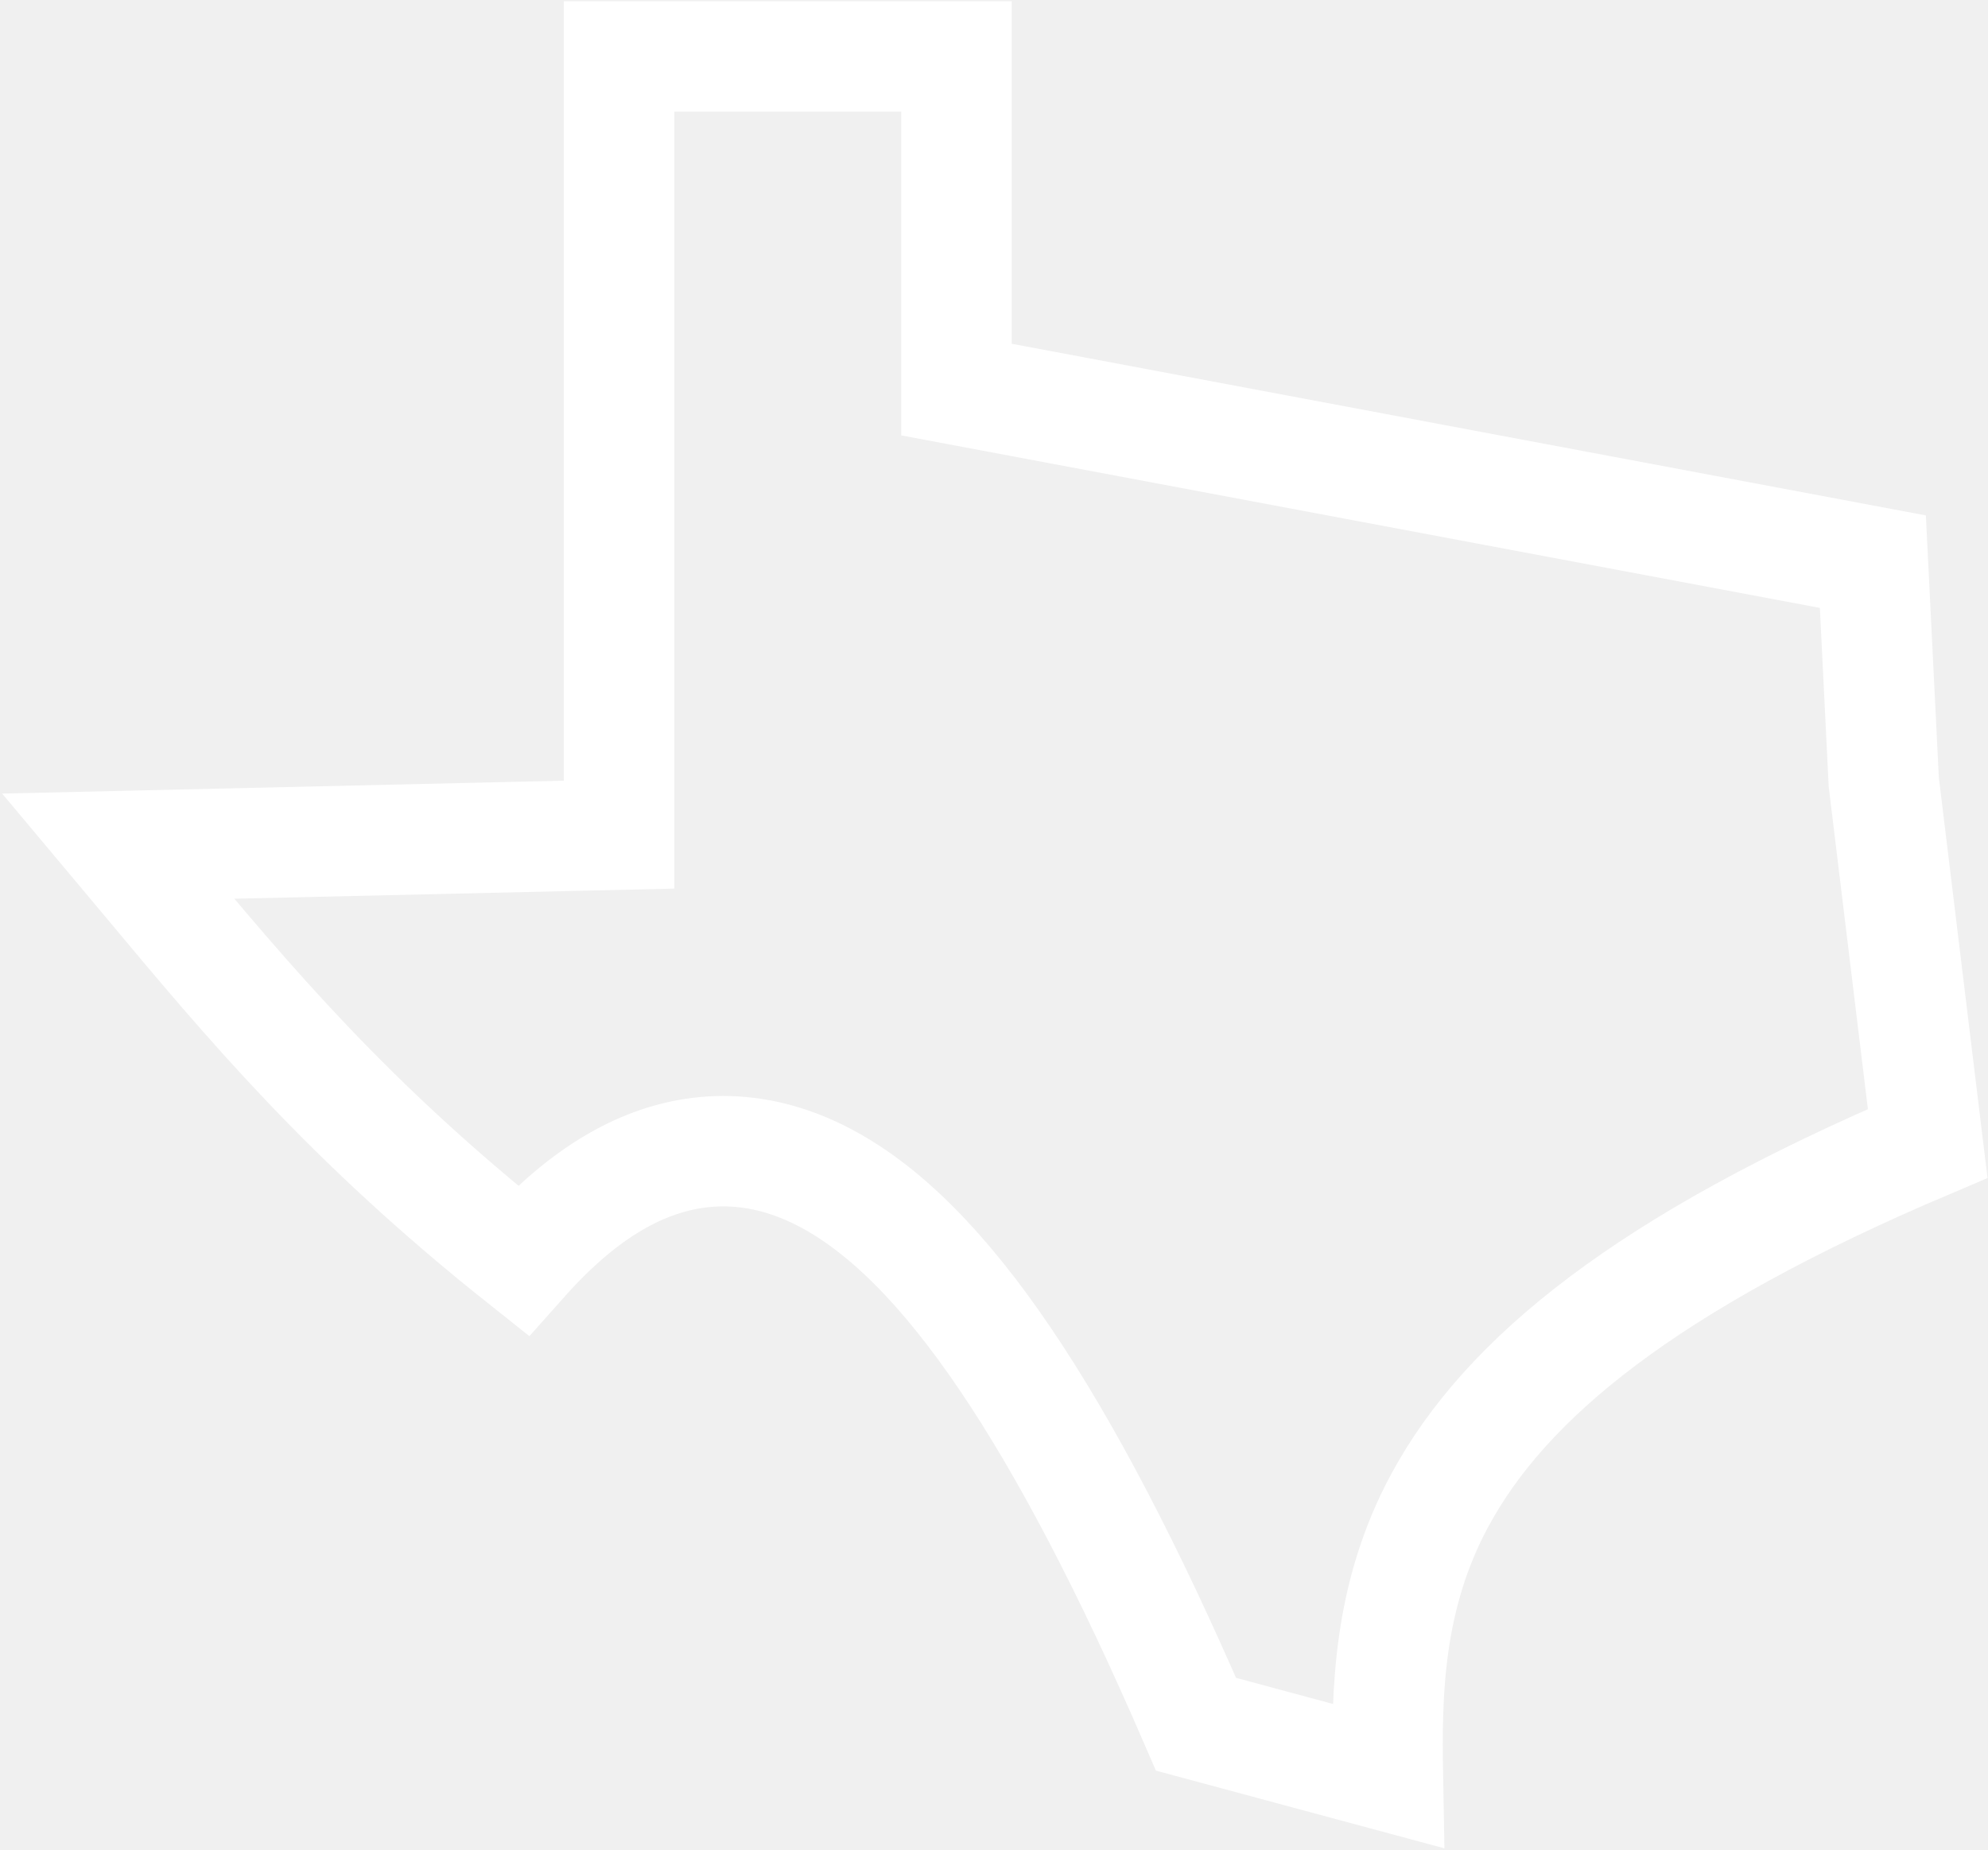
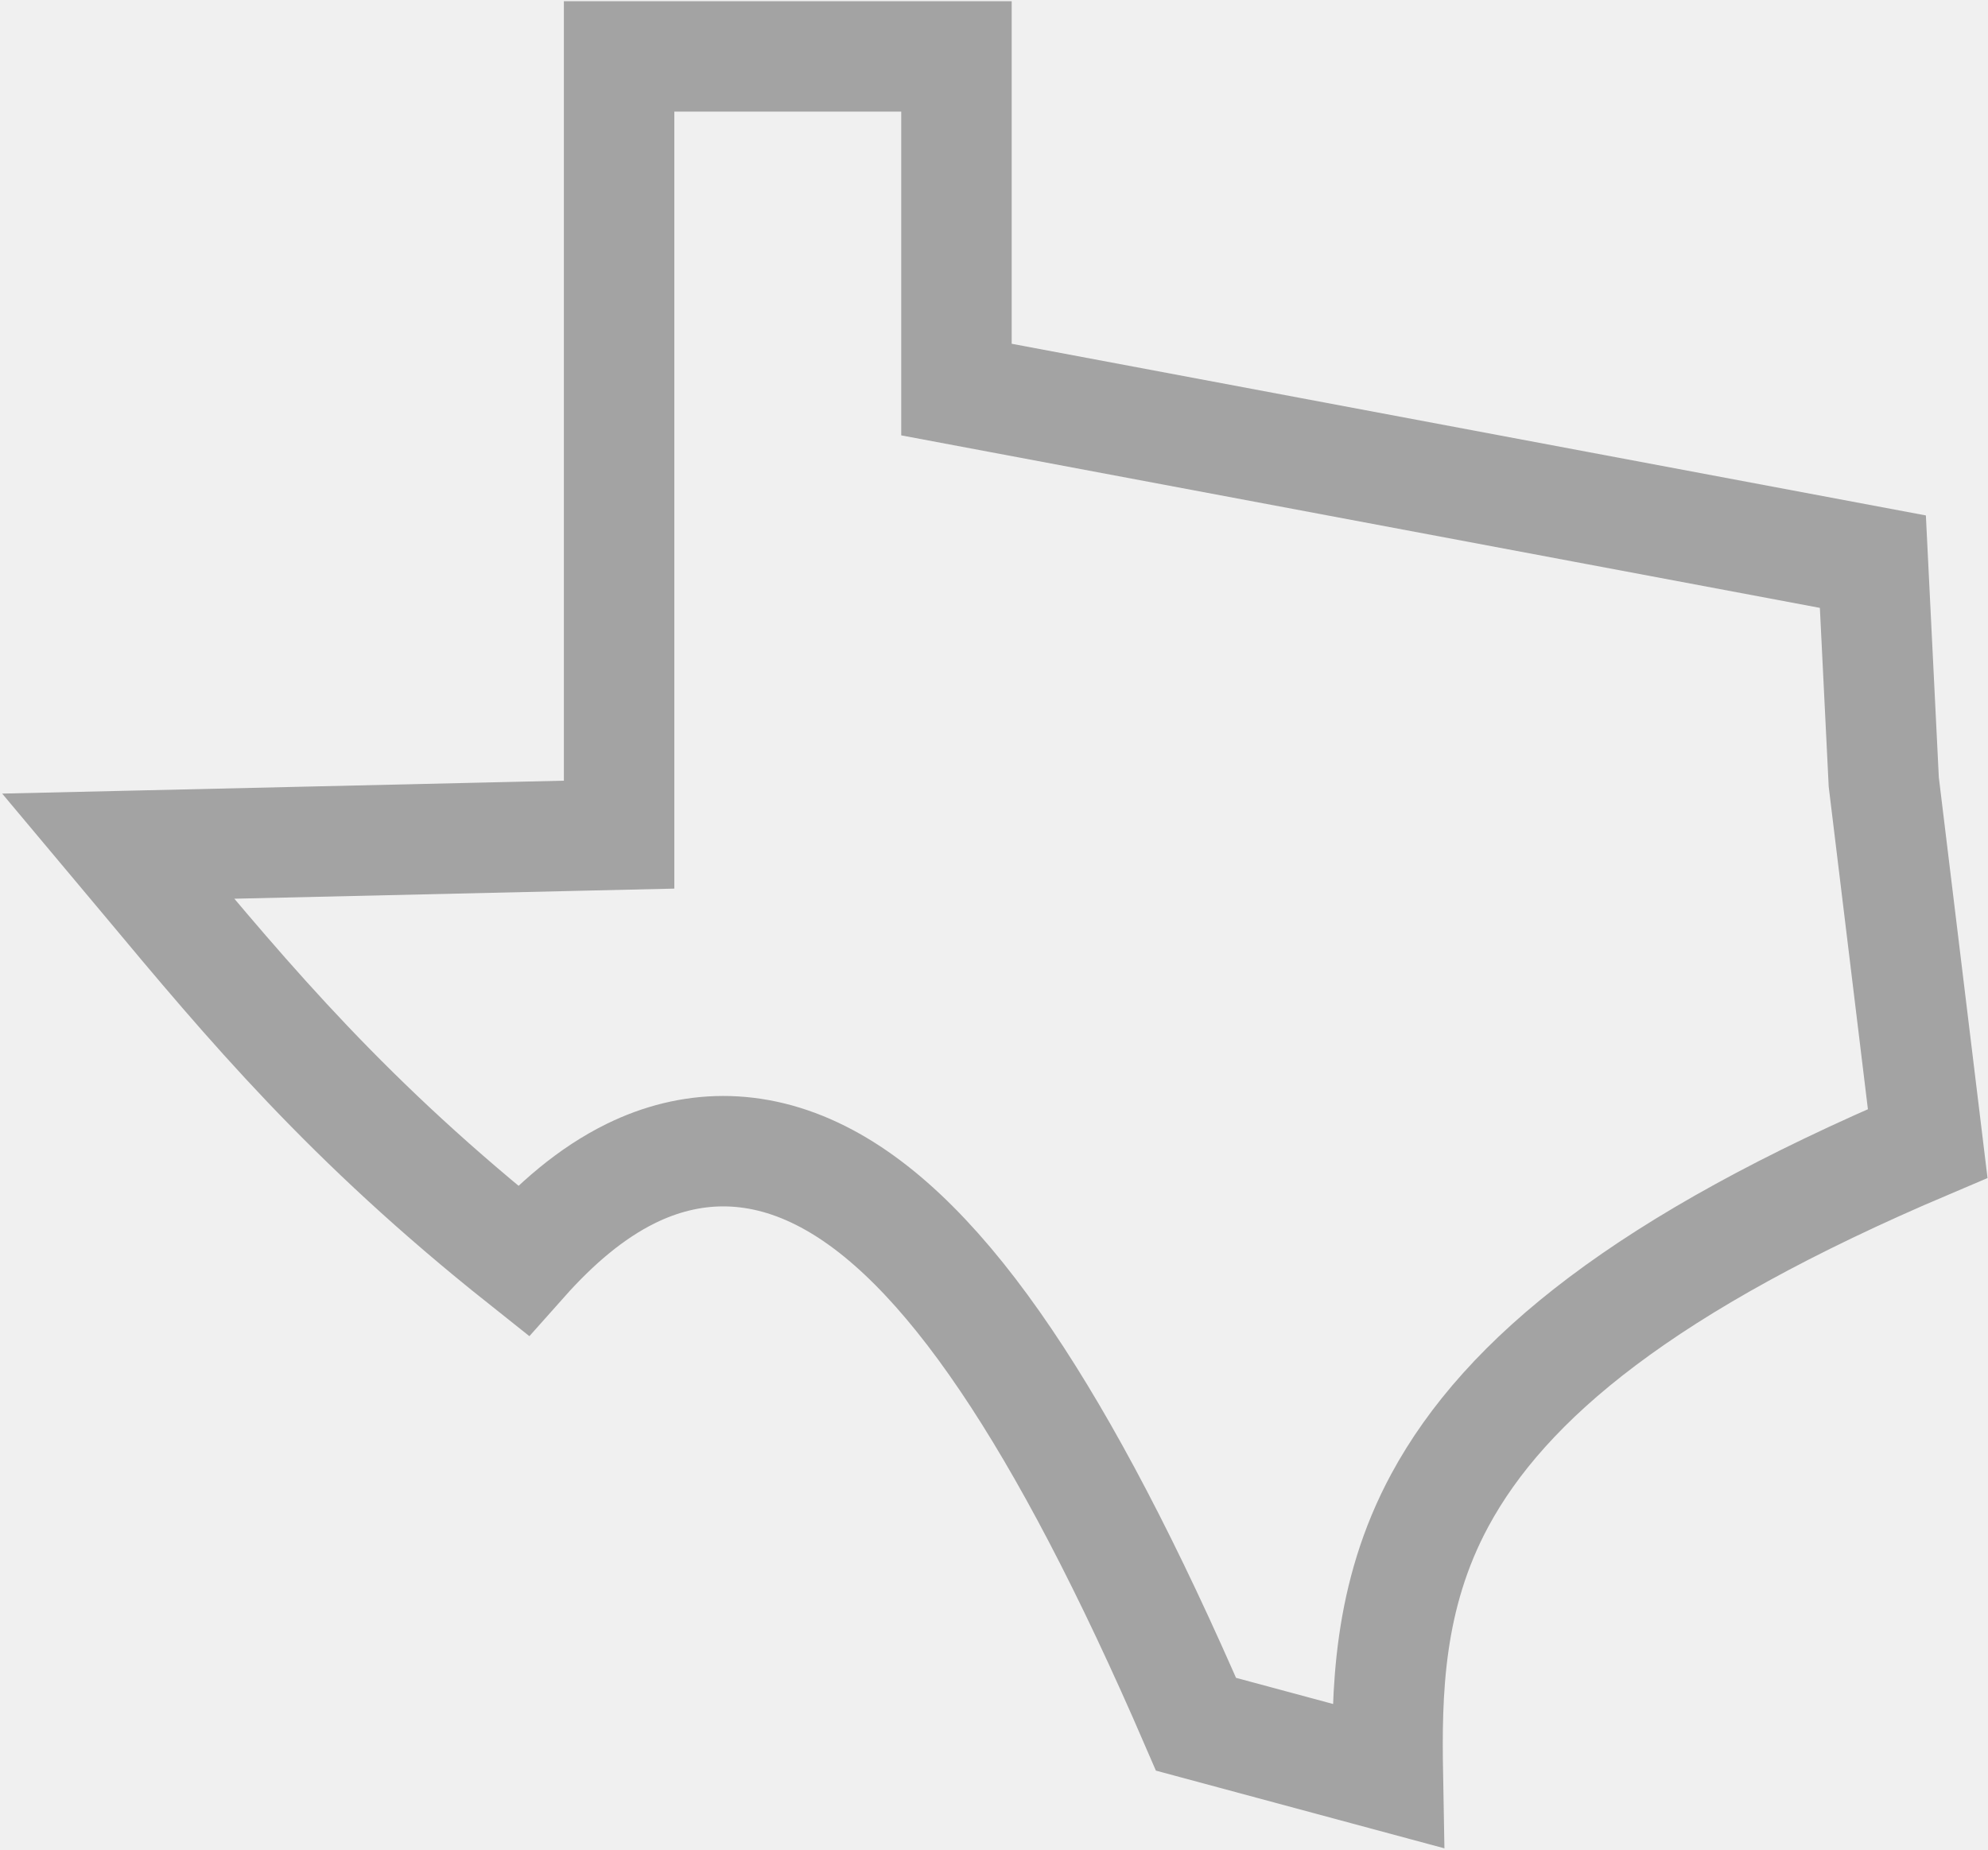
<svg xmlns="http://www.w3.org/2000/svg" width="720" height="670" viewBox="0 0 720 670" fill="none">
-   <path d="M204.678 302.807L224.219 302.358V282.812V20.438H346.406V124.531V141.124L362.714 144.188L678.303 203.463L682.212 282.55L682.247 283.264L682.333 283.975L698.16 414.23C596.076 457.565 545.289 499.403 521.488 543.439C502.666 578.261 502.111 613.279 502.654 643.344L433.161 624.618C408.626 567.817 385.858 524.576 364.402 492.786C342.025 459.631 319.971 437.26 297.24 425.84C273.221 413.772 249.808 414.652 228.538 425.079C214.039 432.186 201.072 443.442 189.364 456.605C126.174 406.361 90.274 363.336 53.18 318.88C49.756 314.776 46.322 310.66 42.855 306.525L204.678 302.807Z" stroke="white" stroke-width="40" />
+   <path d="M204.678 302.807L224.219 302.358V282.812V20.438H346.406V124.531V141.124L362.714 144.188L678.303 203.463L682.212 282.55L682.247 283.264L682.333 283.975L698.16 414.23C596.076 457.565 545.289 499.403 521.488 543.439C502.666 578.261 502.111 613.279 502.654 643.344L433.161 624.618C408.626 567.817 385.858 524.576 364.402 492.786C342.025 459.631 319.971 437.26 297.24 425.84C273.221 413.772 249.808 414.652 228.538 425.079C214.039 432.186 201.072 443.442 189.364 456.605C126.174 406.361 90.274 363.336 53.18 318.88C49.756 314.776 46.322 310.66 42.855 306.525L204.678 302.807Z" stroke="#a3a3a3" stroke-width="40" />
</svg>
